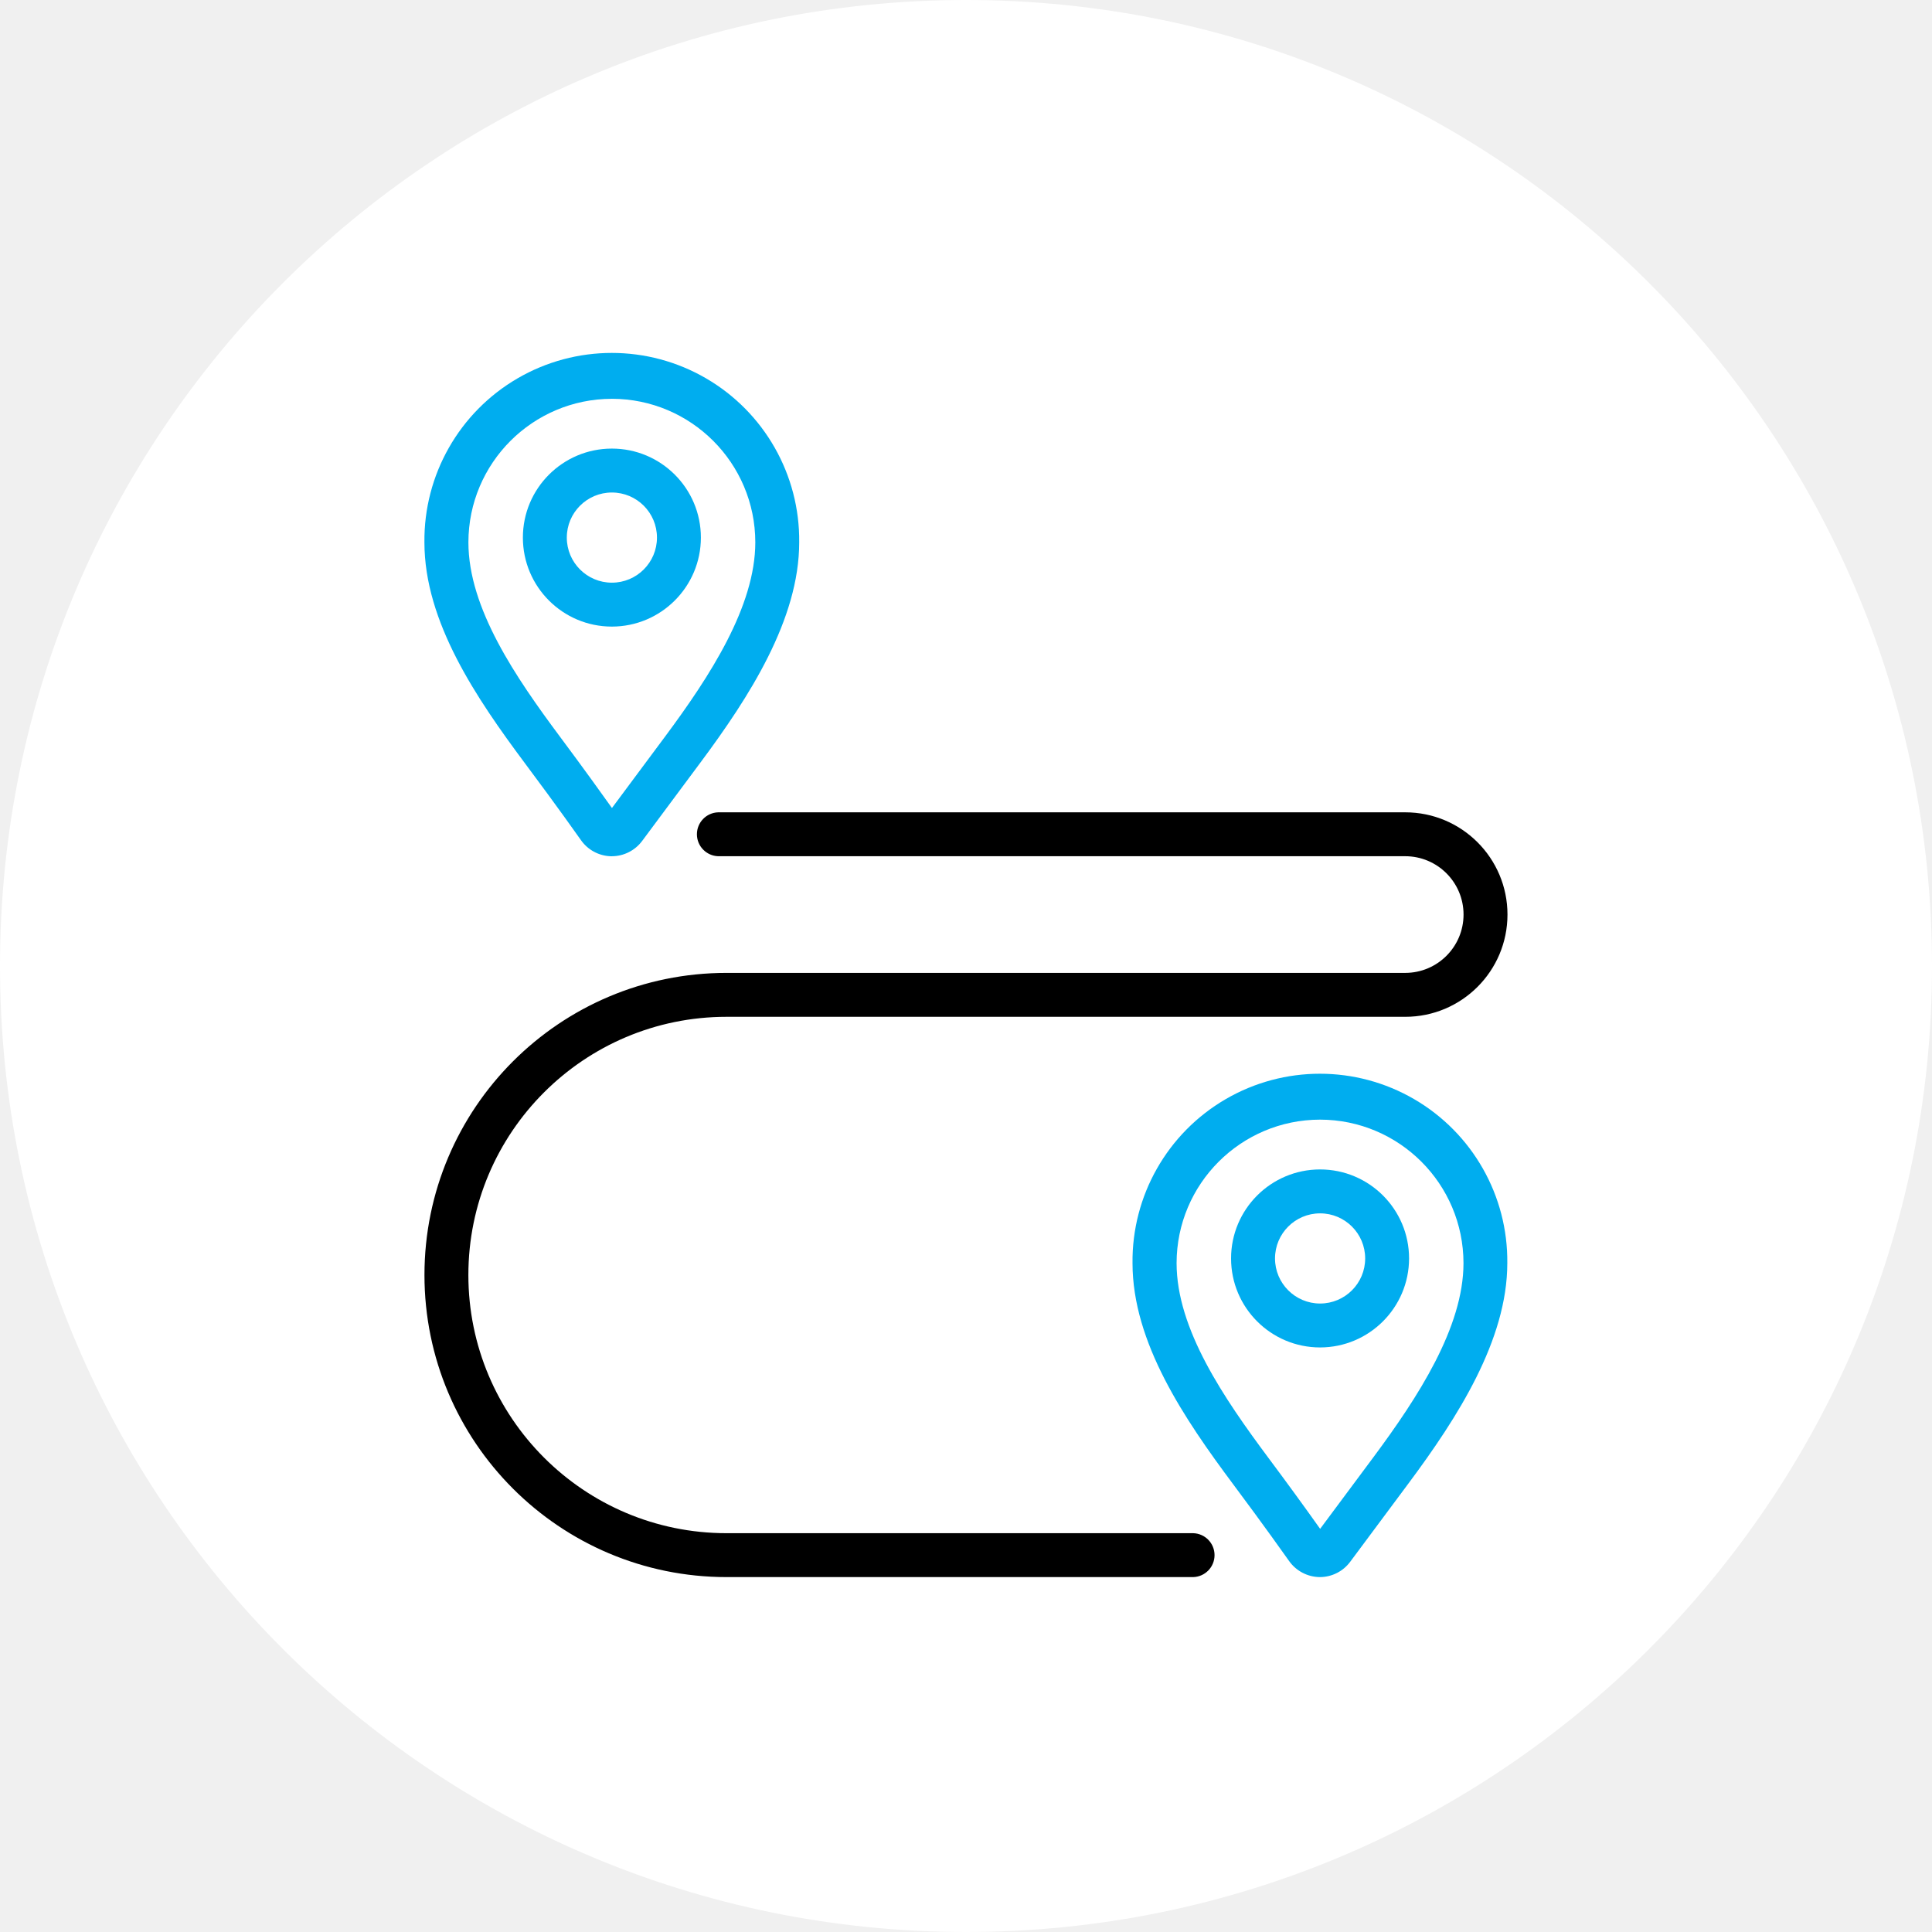
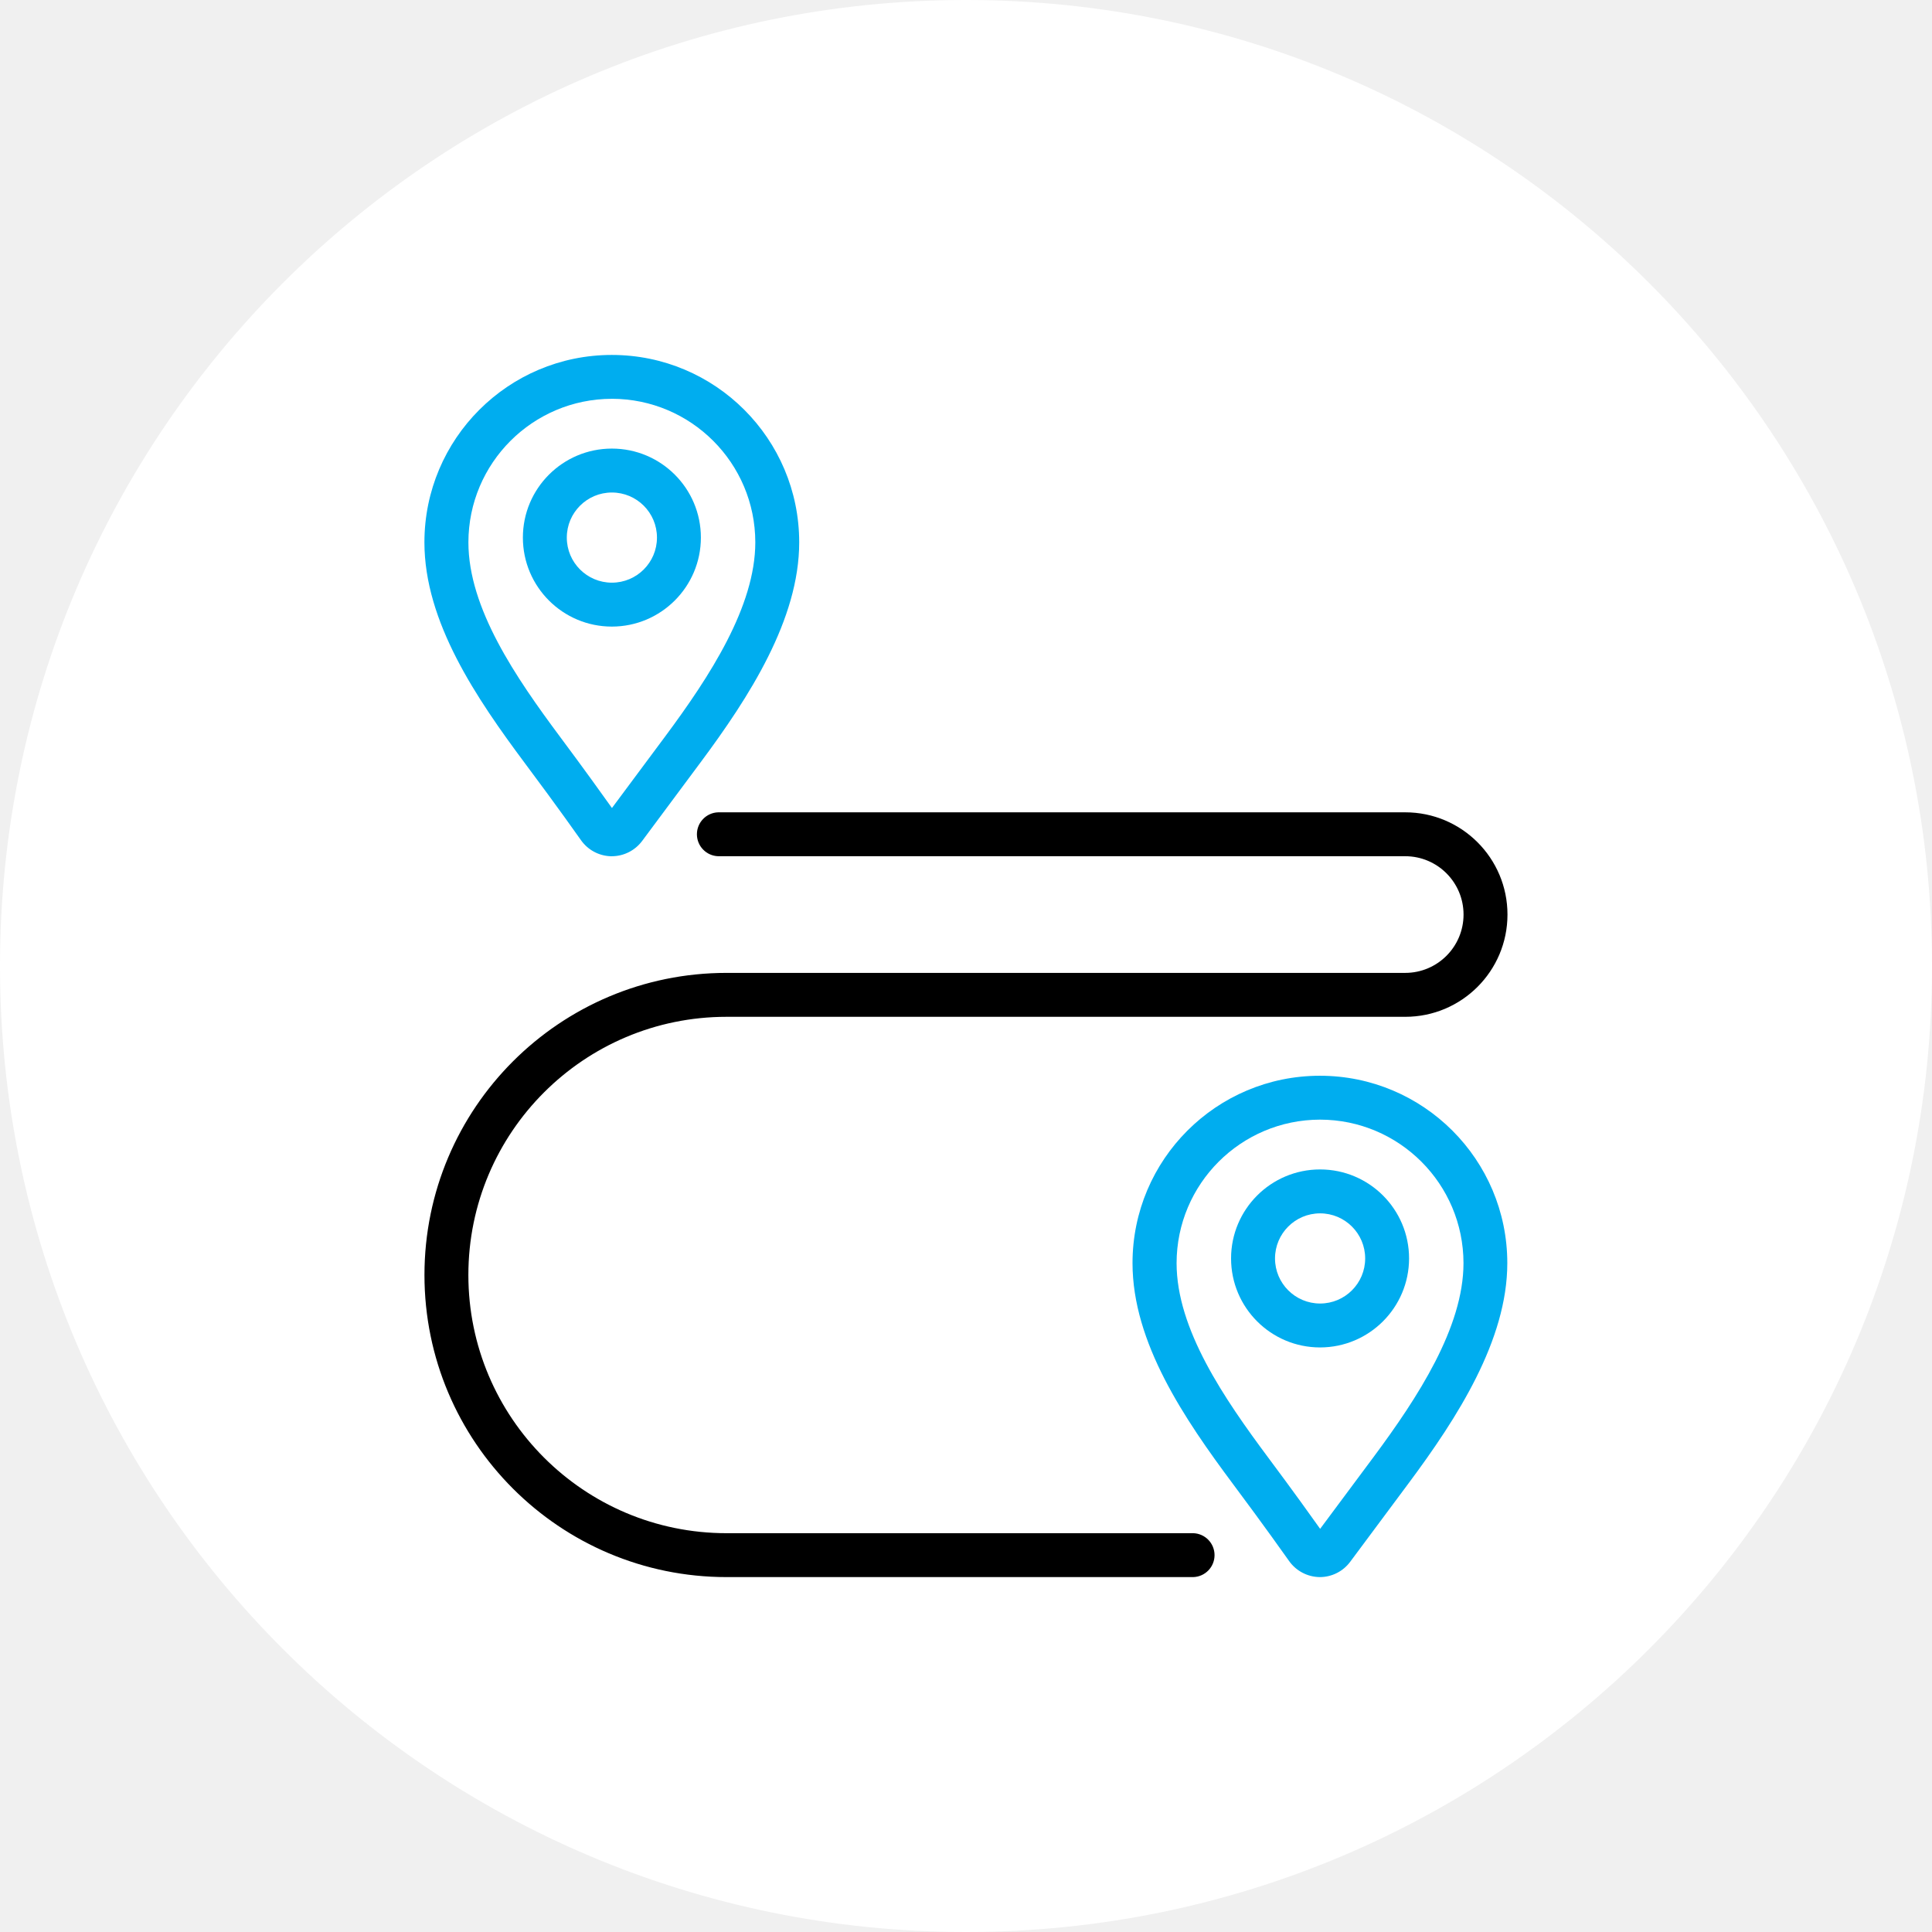
<svg xmlns="http://www.w3.org/2000/svg" width="90" height="90" viewBox="0 0 90 90">
  <defs>
-     <style>.b{fill:#00adef}</style>
+     <style>.a{fill:#fff;}.b{fill:#00adef;}</style>
  </defs>
  <g transform="translate(-668.493 -1237.366)">
-     <circle cx="45" cy="45" r="45" transform="translate(668.493 1237.366)" fill="#fff" />
-     <path class="b" d="M696.997 1277.253h-.065a1.766 1.766 0 01-1.375-.749c-.013-.018-1.066-1.517-2.6-3.568-2.271-3.044-4.693-6.6-4.693-10.306a8.73 8.73 0 1117.459 0c0 3.585-2.324 7.2-4.6 10.257l-2.719 3.657a1.768 1.768 0 01-1.407.709zm0-1.054zm0-20.255a6.691 6.691 0 00-6.684 6.685c0 3.078 2.213 6.3 4.287 9.084 1.139 1.526 2 2.733 2.4 3.293l2.484-3.34c2.074-2.792 4.194-6.048 4.194-9.037a6.691 6.691 0 00-6.681-6.686z" />
-     <path class="b" d="M696.997 1266.555a4.146 4.146 0 114.146-4.146 4.15 4.15 0 01-4.146 4.146zm0-6.246a2.1 2.1 0 102.1 2.1 2.1 2.1 0 00-2.1-2.1zm32.991 50.524h-.016a1.772 1.772 0 01-1.429-.75c-.151-.213-1.165-1.648-2.6-3.569-2.27-3.044-4.693-6.6-4.693-10.306a8.73 8.73 0 1117.459 0c0 3.586-2.324 7.2-4.6 10.257l-2.721 3.658a1.763 1.763 0 01-1.4.71zm-.231-1.93zm.447-.021zm-.216-19.359a6.691 6.691 0 00-6.685 6.685c0 3.077 2.213 6.3 4.287 9.084a172.146 172.146 0 012.4 3.293l2.485-3.34c2.073-2.792 4.193-6.047 4.193-9.037a6.691 6.691 0 00-6.68-6.685z" />
-     <path class="b" d="M729.988 1300.135a4.146 4.146 0 114.145-4.145 4.151 4.151 0 01-4.145 4.145zm0-6.246a2.1 2.1 0 102.1 2.1 2.1 2.1 0 00-2.1-2.1z" />
-     <path d="M724.082 1310.833h-21.743a14.073 14.073 0 010-28.146h31.614a2.717 2.717 0 000-5.435h-32.004a1.023 1.023 0 010-2.045h32.005a4.763 4.763 0 010 9.526h-31.615a12.027 12.027 0 100 24.055h21.741a1.023 1.023 0 010 2.045z" />
+     <circle class="a" cx="45" cy="45" r="45" transform="translate(668.493 1237.366)" />
+     <g transform="translate(688.268 1253.898)">
+       <path class="b" d="M696.558,1276.886l-.065,0a1.766,1.766,0,0,1-1.375-.749c-.013-.018-1.066-1.517-2.6-3.568-2.271-3.044-4.693-6.6-4.693-10.306a8.729,8.729,0,1,1,17.459,0c0,3.585-2.324,7.2-4.6,10.257l-2.719,3.657A1.768,1.768,0,0,1,696.558,1276.886Zm0-1.054v0Zm0-20.255a6.691,6.691,0,0,0-6.684,6.685c0,3.078,2.213,6.3,4.287,9.084,1.139,1.526,2,2.733,2.4,3.293l2.484-3.34c2.074-2.792,4.194-6.048,4.194-9.037A6.691,6.691,0,0,0,696.558,1255.576Z" transform="translate(-687.829 -1253.531)" />
+       <g transform="translate(4.585 4.366)">
+         <path class="b" d="M696.456,1266.091a4.146,4.146,0,1,1,4.146-4.146A4.15,4.15,0,0,1,696.456,1266.091Zm0-6.246a2.1,2.1,0,1,0,2.1,2.1A2.1,2.1,0,0,0,696.456,1259.845Z" transform="translate(-692.312 -1257.8)" />
+       </g>
+       <g transform="translate(32.99 33.58)">
+         <path class="b" d="M728.816,1309.72H728.8a1.772,1.772,0,0,1-1.429-.75c-.151-.213-1.165-1.648-2.6-3.569-2.27-3.044-4.693-6.6-4.693-10.306a8.729,8.729,0,1,1,17.459,0c0,3.586-2.324,7.2-4.6,10.257l-2.721,3.658A1.763,1.763,0,0,1,728.816,1309.72Zm-.231-1.93h0Zm.447-.021h0Zm-.216-19.359a6.691,6.691,0,0,0-6.685,6.685c0,3.077,2.213,6.3,4.287,9.084,1.135,1.521,2.009,2.741,2.4,3.293l2.485-3.34c2.073-2.792,4.193-6.047,4.193-9.037A6.691,6.691,0,0,0,728.816,1288.41Z" transform="translate(-720.086 -1286.365)" />
+         <g transform="translate(4.584 4.366)">
+           <path class="b" d="M728.714,1298.925a4.146,4.146,0,1,1,4.145-4.145A4.151,4.151,0,0,1,728.714,1298.925Zm0-6.246a2.1,2.1,0,1,0,2.1,2.1A2.1,2.1,0,0,0,728.714,1292.679Z" transform="translate(-724.568 -1290.634)" />
+         </g>
+       </g>
+       <g transform="translate(0 21.309)">
+         <path d="M723.643,1309.993H701.9a14.073,14.073,0,0,1,0-28.146h31.614a2.717,2.717,0,0,0,0-5.435H701.51a1.023,1.023,0,0,1,0-2.045h32.005a4.763,4.763,0,0,1,0,9.526H701.9a12.027,12.027,0,1,0,0,24.055h21.741a1.023,1.023,0,0,1,0,2.045Z" transform="translate(-687.829 -1274.367)" />
+       </g>
+     </g>
  </g>
</svg>
